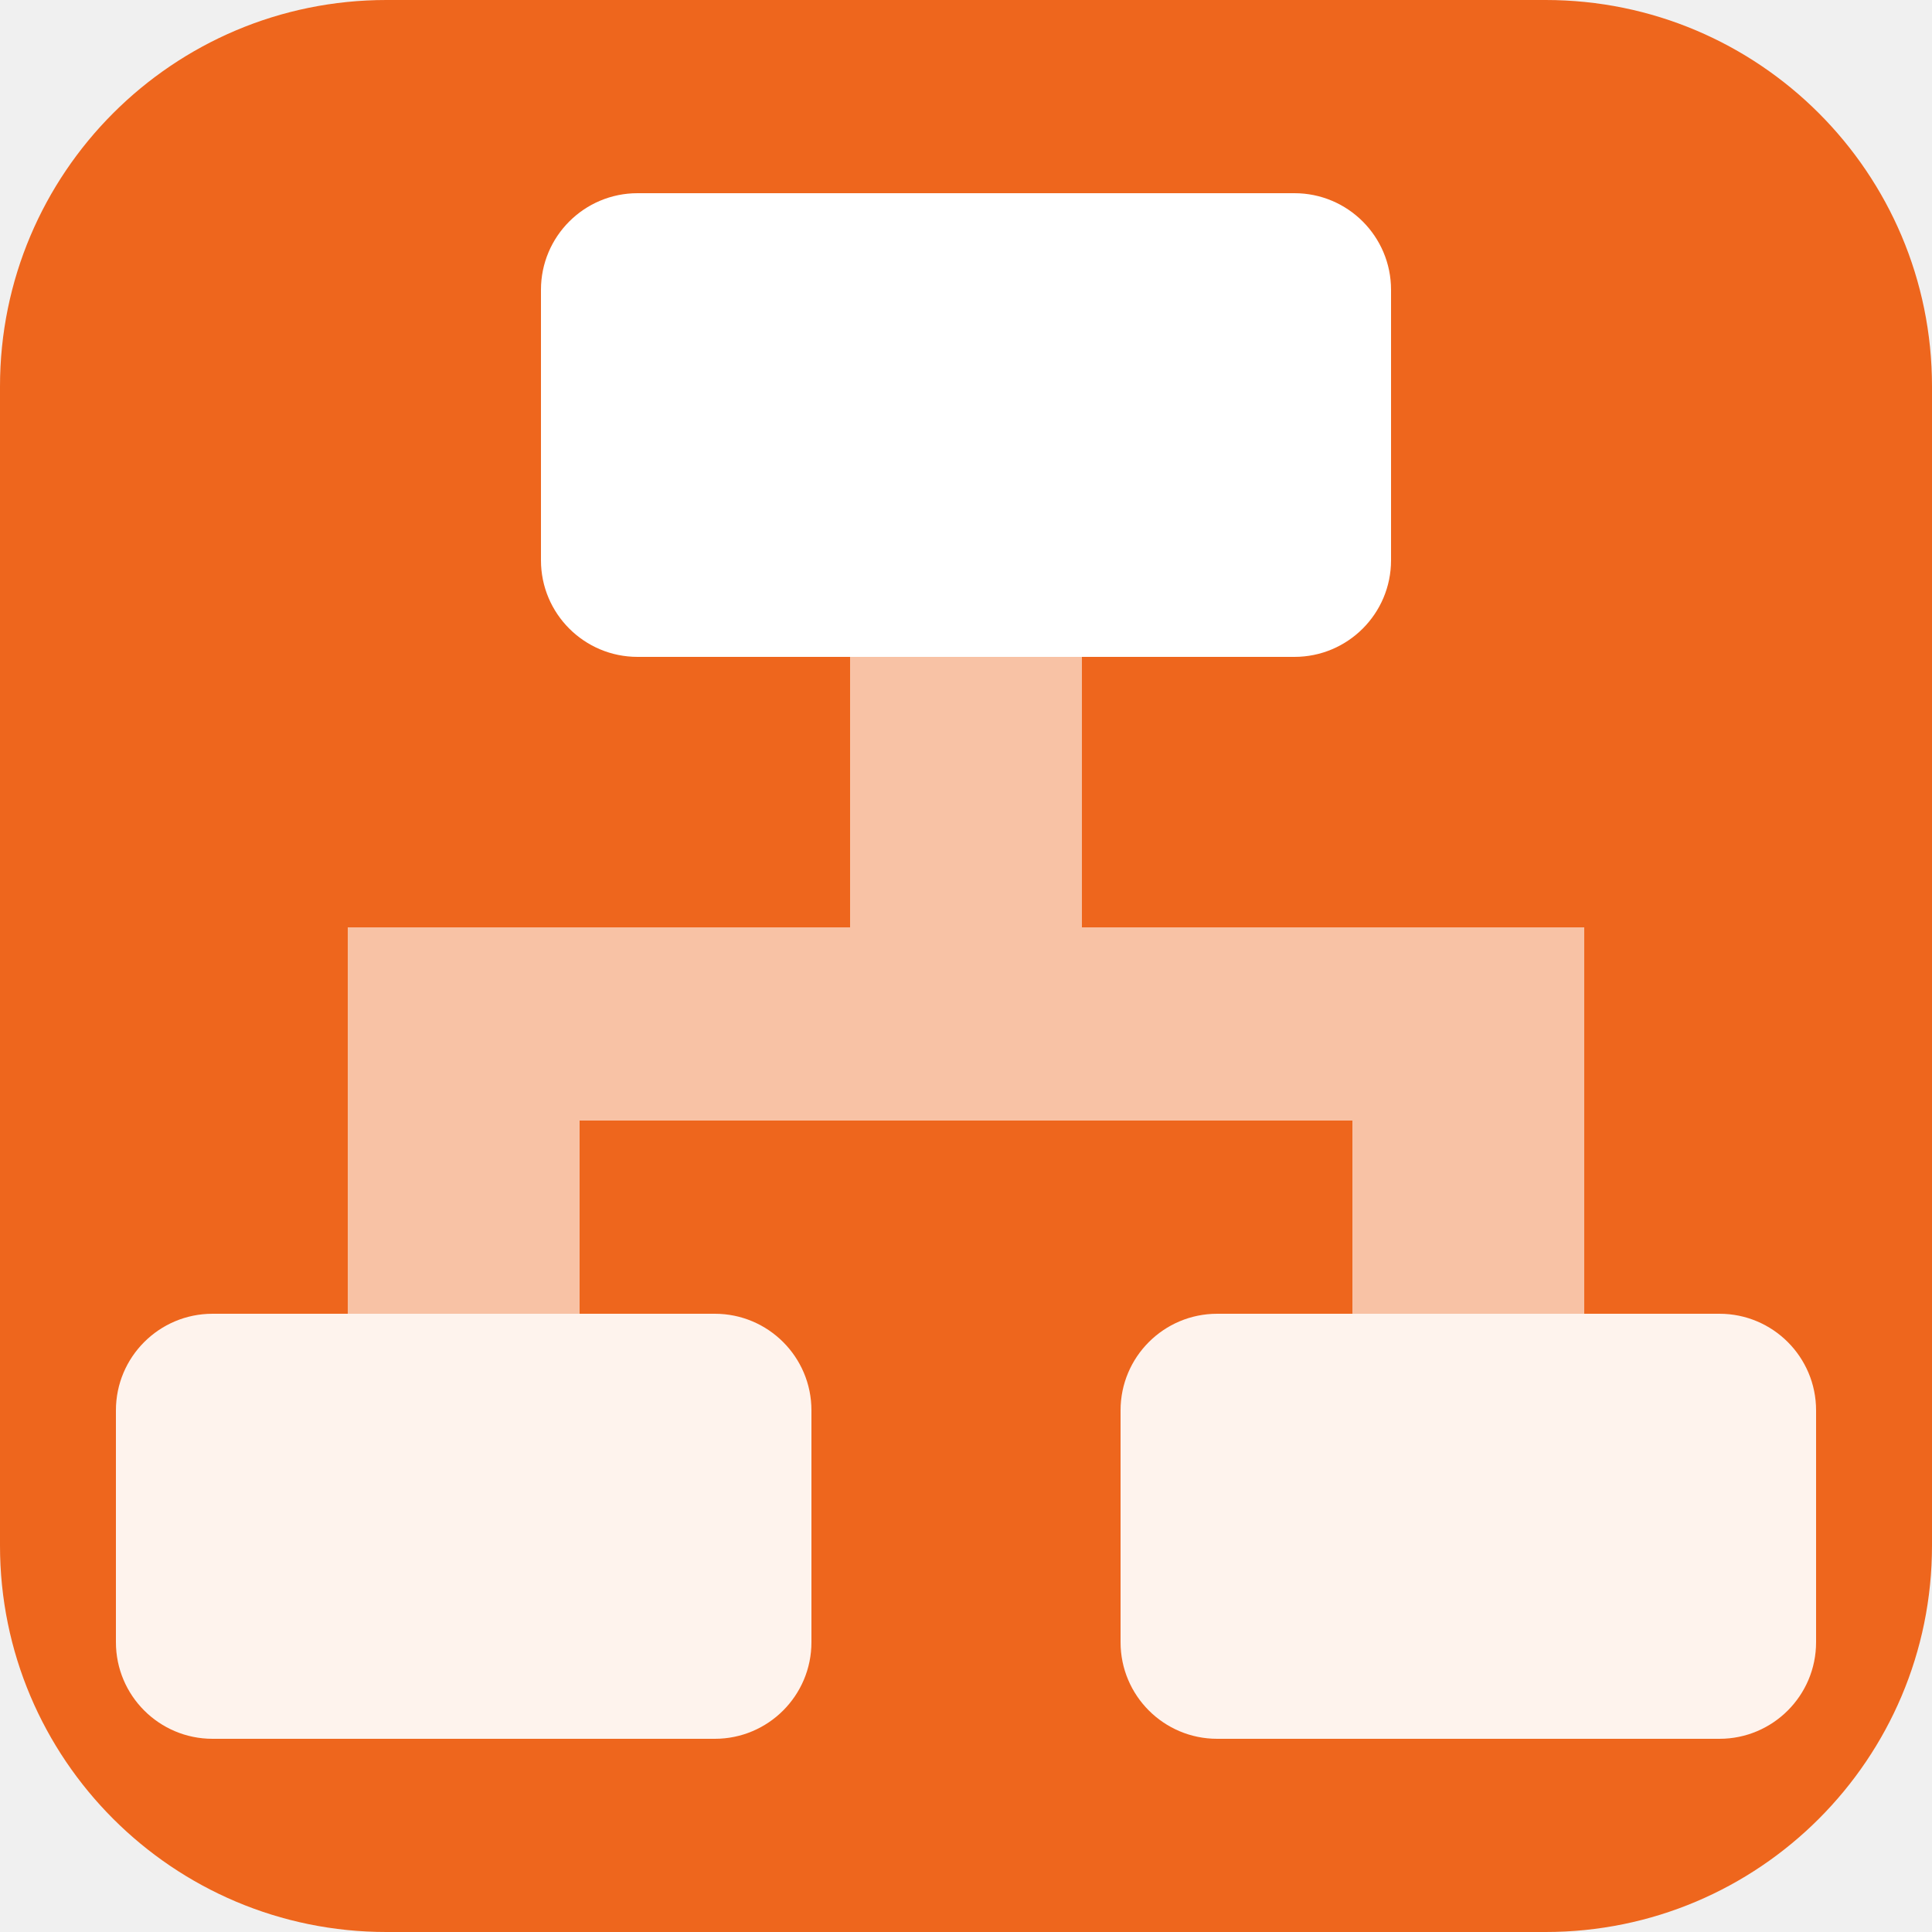
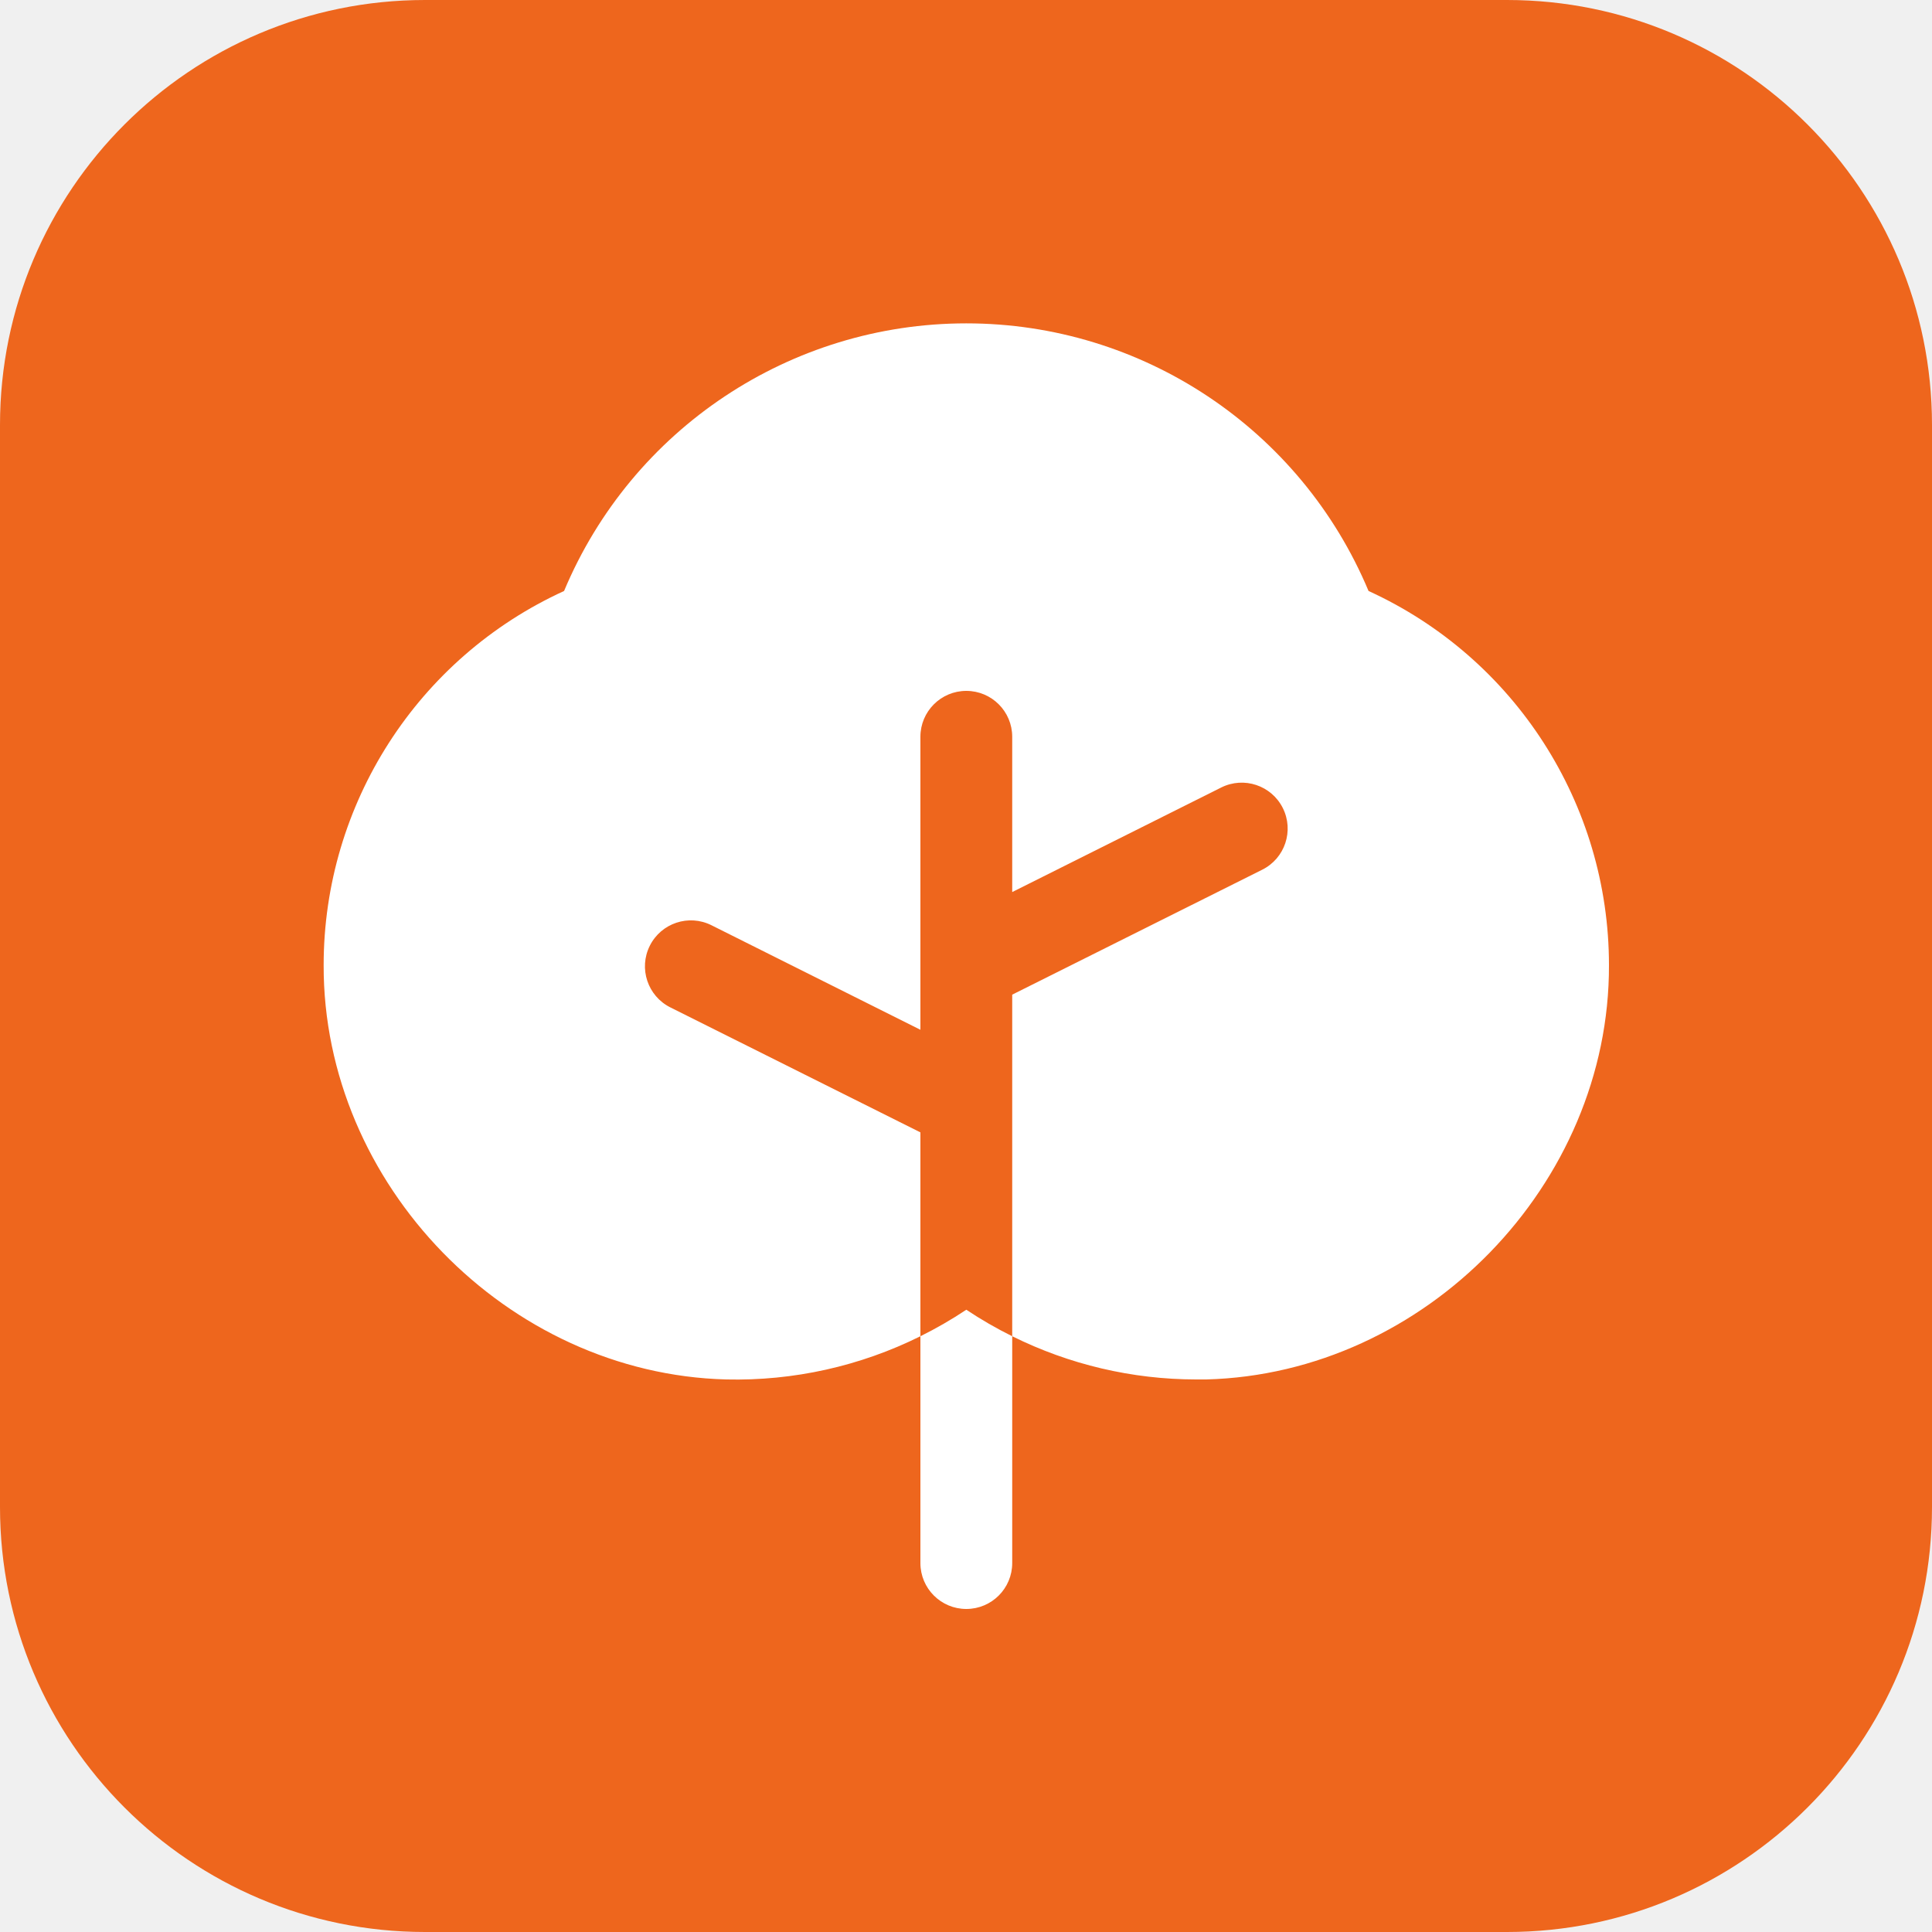
<svg xmlns="http://www.w3.org/2000/svg" width="100" height="100" viewBox="0 0 100 100" fill="none">
-   <rect width="100" height="100" rx="20" fill="#EE661D" />
-   <rect x="28" y="10" width="44" height="24" rx="5" fill="white" />
-   <rect x="44" y="34" width="12" height="14" fill="rgba(255,255,255,0.6)" />
-   <rect x="18" y="48" width="64" height="10" fill="rgba(255,255,255,0.6)" />
-   <rect x="18" y="58" width="12" height="10" fill="rgba(255,255,255,0.6)" />
-   <rect x="70" y="58" width="12" height="10" fill="rgba(255,255,255,0.6)" />
-   <rect x="6" y="68" width="36" height="22" rx="5" fill="rgba(255,255,255,0.92)" />
-   <rect x="58" y="68" width="36" height="22" rx="5" fill="rgba(255,255,255,0.92)" />
+   <rect width="100" height="100" rx="22" fill="#EE661D" />
+   <g transform="translate(12,12) scale(0.297)" fill="white">
+     <path d="M128,187.85a72.44,72.44,0,0,0,8,4.62V232a8,8,0,0,1-16,0V192.47A72.44,72.44,0,0,0,128,187.85ZM198.1,62.59a76,76,0,0,0-140.2,0A71.71,71.71,0,0,0,16,127.8C15.9,166,48,199,86.14,200A72.22,72.22,0,0,0,120,192.47V156.94L76.42,135.16a8,8,0,1,1,7.16-14.32L120,139.06V88a8,8,0,0,1,16,0v27.06l36.42-18.22a8,8,0,1,1,7.16,14.32L136,132.94v59.53A72.17,72.17,0,0,0,168,200l1.82,0C208,199,240.11,166,240,127.8A71.71,71.71,0,0,0,198.1,62.59Z" />
+   </g>
</svg>
